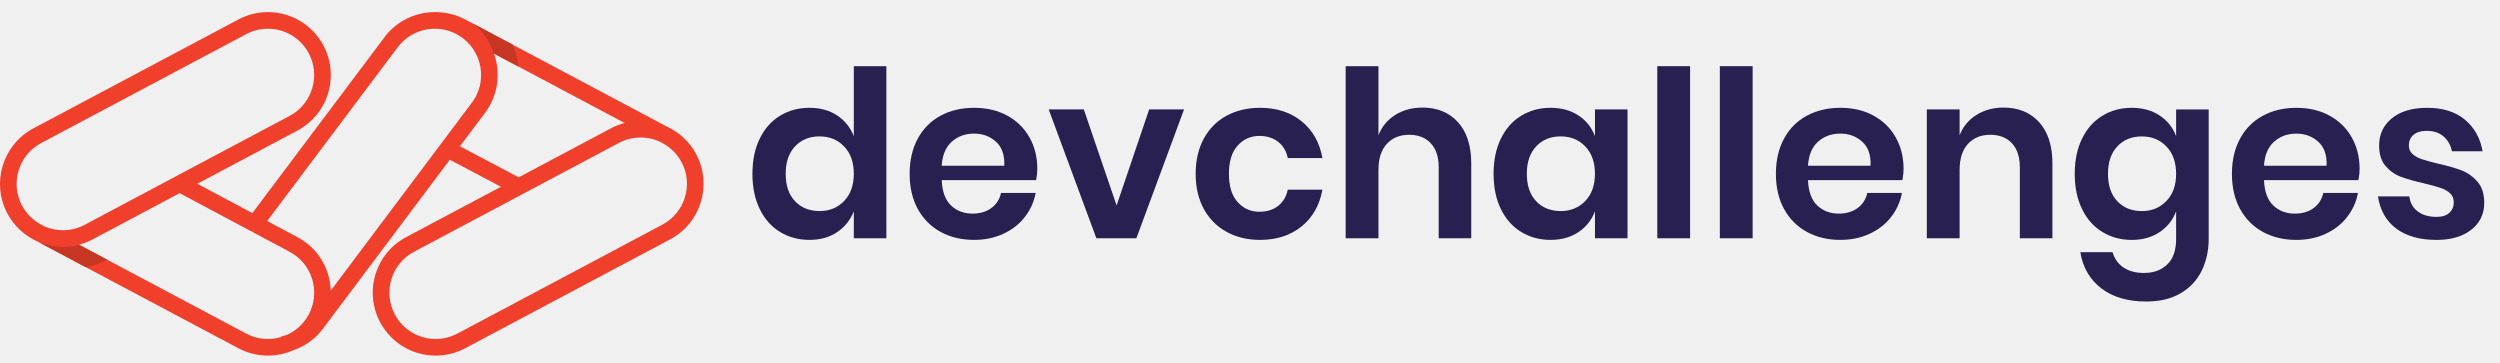
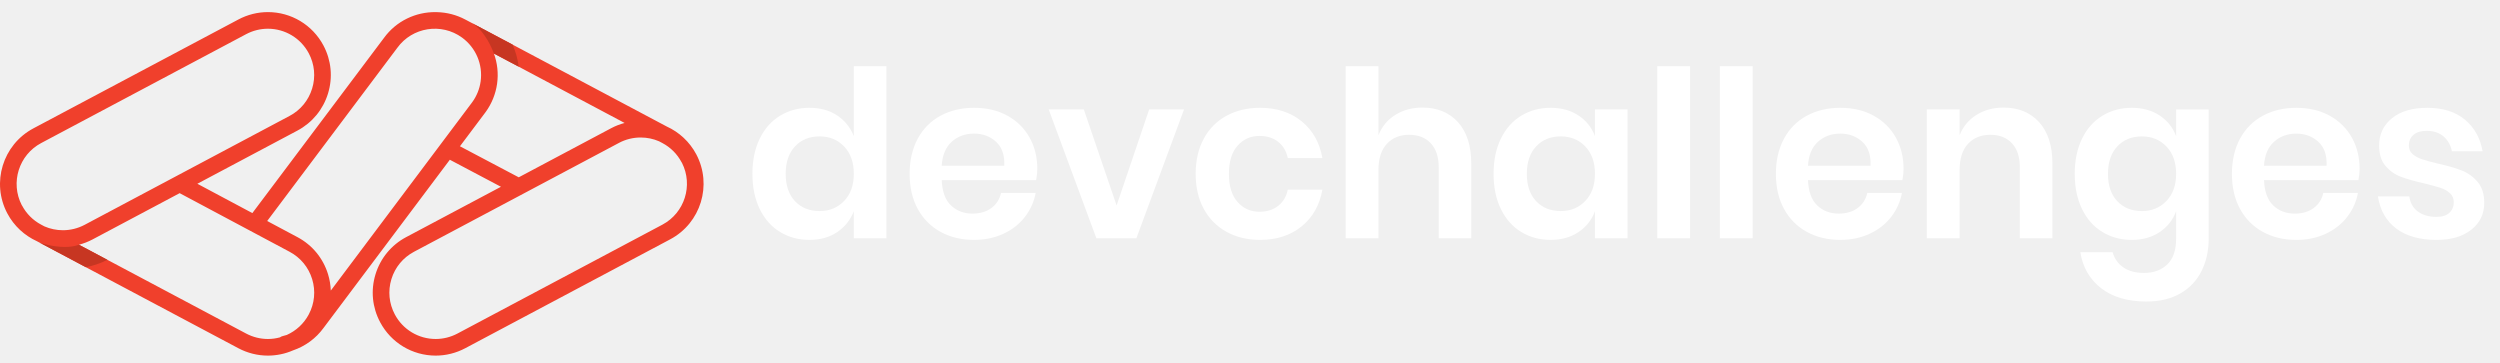
<svg xmlns="http://www.w3.org/2000/svg" width="131" height="19" viewBox="0 0 131 19" fill="none">
-   <path d="M41.657 7.672C41.332 8.021 41.17 8.5 41.17 9.109C41.17 9.719 41.332 10.196 41.657 10.541C41.982 10.887 42.413 11.059 42.949 11.059C43.469 11.059 43.897 10.882 44.234 10.529C44.572 10.176 44.74 9.702 44.74 9.109C44.74 8.508 44.572 8.031 44.234 7.677C43.897 7.324 43.469 7.147 42.949 7.147C42.413 7.147 41.982 7.323 41.657 7.672ZM43.869 6.051C44.271 6.318 44.561 6.681 44.74 7.135V3.468H46.446V12.485H44.74V11.071C44.561 11.526 44.271 11.89 43.869 12.162C43.467 12.434 42.981 12.57 42.413 12.57C41.844 12.57 41.332 12.432 40.877 12.156C40.422 11.88 40.067 11.48 39.811 10.956C39.555 10.431 39.427 9.816 39.427 9.109C39.427 8.403 39.555 7.788 39.811 7.263C40.067 6.739 40.422 6.339 40.877 6.063C41.332 5.787 41.844 5.649 42.413 5.649C42.981 5.649 43.467 5.783 43.869 6.051Z" fill="#282051" />
-   <path d="M52.192 7.428C51.879 7.143 51.495 7.001 51.04 7.001C50.577 7.001 50.187 7.143 49.87 7.428C49.554 7.712 49.379 8.131 49.346 8.683H52.624C52.649 8.131 52.504 7.712 52.192 7.428ZM54.294 9.438H49.346C49.371 10.04 49.533 10.482 49.834 10.767C50.134 11.051 50.508 11.193 50.955 11.193C51.353 11.193 51.684 11.096 51.948 10.901C52.212 10.706 52.381 10.442 52.454 10.109H54.27C54.18 10.58 53.989 11.002 53.697 11.376C53.404 11.75 53.028 12.043 52.57 12.253C52.111 12.465 51.601 12.57 51.04 12.57C50.382 12.57 49.797 12.43 49.285 12.15C48.774 11.869 48.376 11.469 48.091 10.949C47.807 10.429 47.665 9.816 47.665 9.109C47.665 8.403 47.807 7.788 48.091 7.263C48.376 6.739 48.774 6.339 49.285 6.063C49.797 5.787 50.382 5.649 51.04 5.649C51.706 5.649 52.289 5.787 52.789 6.063C53.289 6.339 53.674 6.719 53.946 7.202C54.219 7.686 54.355 8.236 54.355 8.854C54.355 9.024 54.334 9.219 54.294 9.438Z" fill="#282051" />
-   <path d="M58.51 10.767L60.216 5.734H62.044L59.546 12.485H57.45L54.952 5.734H56.792L58.51 10.767Z" fill="#282051" />
-   <path d="M68.204 6.355C68.785 6.826 69.148 7.468 69.294 8.281H67.479C67.406 7.924 67.24 7.641 66.979 7.434C66.719 7.227 66.39 7.123 65.992 7.123C65.537 7.123 65.157 7.292 64.853 7.629C64.548 7.966 64.396 8.459 64.396 9.109C64.396 9.76 64.548 10.253 64.853 10.59C65.157 10.928 65.537 11.096 65.992 11.096C66.39 11.096 66.719 10.992 66.979 10.785C67.24 10.578 67.406 10.295 67.479 9.938H69.294C69.148 10.751 68.785 11.393 68.204 11.863C67.623 12.334 66.898 12.57 66.029 12.57C65.37 12.57 64.786 12.43 64.274 12.15C63.762 11.869 63.364 11.469 63.08 10.949C62.795 10.429 62.653 9.816 62.653 9.109C62.653 8.403 62.795 7.788 63.08 7.263C63.364 6.739 63.762 6.339 64.274 6.063C64.786 5.787 65.37 5.649 66.029 5.649C66.898 5.649 67.623 5.885 68.204 6.355Z" fill="#282051" />
-   <path d="M76.399 6.404C76.862 6.916 77.093 7.636 77.093 8.562V12.485H75.388V8.757C75.388 8.22 75.249 7.804 74.973 7.508C74.697 7.211 74.319 7.063 73.84 7.063C73.352 7.063 72.963 7.221 72.67 7.538C72.378 7.854 72.231 8.31 72.231 8.903V12.485H70.513V3.468H72.231V7.087C72.41 6.632 72.704 6.277 73.114 6.021C73.525 5.765 73.999 5.637 74.534 5.637C75.315 5.637 75.936 5.893 76.399 6.404Z" fill="#282051" />
-   <path d="M80.493 7.672C80.168 8.021 80.006 8.5 80.006 9.109C80.006 9.719 80.168 10.196 80.493 10.541C80.818 10.887 81.249 11.059 81.785 11.059C82.305 11.059 82.734 10.882 83.071 10.529C83.408 10.176 83.576 9.702 83.576 9.109C83.576 8.508 83.408 8.031 83.071 7.677C82.734 7.324 82.305 7.147 81.785 7.147C81.249 7.147 80.818 7.323 80.493 7.672ZM82.711 6.051C83.117 6.318 83.406 6.681 83.576 7.135V5.734H85.282V12.485H83.576V11.071C83.406 11.526 83.117 11.89 82.711 12.162C82.305 12.434 81.817 12.57 81.249 12.57C80.68 12.57 80.168 12.432 79.713 12.156C79.258 11.88 78.903 11.48 78.647 10.956C78.391 10.431 78.263 9.816 78.263 9.109C78.263 8.403 78.391 7.788 78.647 7.263C78.903 6.739 79.258 6.339 79.713 6.063C80.168 5.787 80.68 5.649 81.249 5.649C81.817 5.649 82.305 5.783 82.711 6.051Z" fill="#282051" />
-   <path d="M88.561 3.468V12.485H86.842V3.468H88.561Z" fill="#282051" />
-   <path d="M91.838 3.468V12.485H90.12V3.468H91.838Z" fill="#282051" />
-   <path d="M97.584 7.428C97.271 7.143 96.887 7.001 96.433 7.001C95.969 7.001 95.579 7.143 95.262 7.428C94.946 7.712 94.771 8.131 94.739 8.683H98.016C98.041 8.131 97.897 7.712 97.584 7.428ZM99.686 9.438H94.739C94.763 10.04 94.925 10.482 95.225 10.767C95.526 11.051 95.9 11.193 96.347 11.193C96.745 11.193 97.076 11.096 97.34 10.901C97.604 10.706 97.772 10.442 97.846 10.109H99.662C99.572 10.58 99.381 11.002 99.089 11.376C98.797 11.75 98.42 12.043 97.961 12.253C97.502 12.465 96.993 12.57 96.433 12.57C95.774 12.57 95.19 12.43 94.678 12.15C94.165 11.869 93.767 11.469 93.484 10.949C93.199 10.429 93.057 9.816 93.057 9.109C93.057 8.403 93.199 7.788 93.484 7.263C93.767 6.739 94.165 6.339 94.678 6.063C95.19 5.787 95.774 5.649 96.433 5.649C97.098 5.649 97.682 5.787 98.181 6.063C98.681 6.339 99.067 6.719 99.338 7.202C99.611 7.686 99.747 8.236 99.747 8.854C99.747 9.024 99.727 9.219 99.686 9.438Z" fill="#282051" />
-   <path d="M106.852 6.404C107.314 6.916 107.546 7.636 107.546 8.562V12.485H105.839V8.757C105.839 8.22 105.701 7.804 105.426 7.508C105.149 7.211 104.772 7.063 104.292 7.063C103.805 7.063 103.415 7.221 103.122 7.538C102.83 7.854 102.684 8.31 102.684 8.903V12.485H100.965V5.734H102.684V7.087C102.862 6.632 103.157 6.277 103.567 6.021C103.977 5.765 104.45 5.637 104.987 5.637C105.766 5.637 106.388 5.893 106.852 6.404Z" fill="#282051" />
-   <path d="M110.945 7.673C110.62 8.022 110.458 8.501 110.458 9.11C110.458 9.719 110.62 10.197 110.945 10.542C111.27 10.887 111.701 11.06 112.237 11.06C112.757 11.06 113.185 10.883 113.523 10.529C113.86 10.177 114.029 9.703 114.029 9.11C114.029 8.509 113.86 8.031 113.523 7.678C113.185 7.325 112.757 7.148 112.237 7.148C111.701 7.148 111.27 7.323 110.945 7.673ZM113.164 6.052C113.57 6.319 113.858 6.681 114.029 7.136V5.735H115.735V12.51C115.735 13.135 115.61 13.698 115.363 14.198C115.115 14.697 114.745 15.089 114.254 15.374C113.762 15.658 113.167 15.8 112.469 15.8C111.494 15.8 110.706 15.569 110.105 15.106C109.504 14.642 109.138 14.012 109.008 13.216H110.701C110.799 13.558 110.988 13.823 111.268 14.015C111.549 14.206 111.908 14.302 112.347 14.302C112.85 14.302 113.257 14.153 113.565 13.857C113.874 13.56 114.029 13.111 114.029 12.51V11.072C113.858 11.527 113.57 11.891 113.164 12.162C112.757 12.435 112.269 12.571 111.701 12.571C111.133 12.571 110.62 12.432 110.166 12.156C109.71 11.88 109.356 11.48 109.1 10.956C108.844 10.432 108.716 9.817 108.716 9.11C108.716 8.403 108.844 7.788 109.1 7.264C109.356 6.74 109.71 6.34 110.166 6.064C110.62 5.788 111.133 5.649 111.701 5.649C112.269 5.649 112.757 5.783 113.164 6.052Z" fill="#282051" />
-   <path d="M121.479 7.429C121.167 7.145 120.782 7.002 120.328 7.002C119.866 7.002 119.475 7.145 119.158 7.429C118.841 7.713 118.666 8.131 118.634 8.684H121.912C121.937 8.131 121.792 7.713 121.479 7.429ZM123.582 9.439H118.634C118.658 10.041 118.821 10.483 119.121 10.768C119.422 11.052 119.796 11.194 120.243 11.194C120.64 11.194 120.972 11.097 121.235 10.902C121.499 10.707 121.668 10.443 121.741 10.11H123.557C123.468 10.581 123.277 11.004 122.984 11.377C122.692 11.751 122.317 12.043 121.857 12.254C121.398 12.466 120.889 12.571 120.328 12.571C119.67 12.571 119.085 12.431 118.573 12.151C118.061 11.87 117.664 11.47 117.379 10.95C117.095 10.43 116.953 9.817 116.953 9.11C116.953 8.404 117.095 7.788 117.379 7.264C117.664 6.74 118.061 6.341 118.573 6.064C119.085 5.788 119.67 5.65 120.328 5.65C120.994 5.65 121.577 5.788 122.076 6.064C122.576 6.341 122.962 6.72 123.234 7.203C123.506 7.687 123.643 8.237 123.643 8.854C123.643 9.025 123.622 9.22 123.582 9.439Z" fill="#282051" />
-   <path d="M129.162 6.271C129.658 6.685 129.967 7.238 130.089 7.928H128.48C128.415 7.603 128.269 7.343 128.041 7.148C127.814 6.953 127.517 6.856 127.152 6.856C126.859 6.856 126.632 6.925 126.469 7.063C126.307 7.201 126.225 7.388 126.225 7.624C126.225 7.811 126.29 7.961 126.42 8.075C126.55 8.188 126.713 8.278 126.909 8.343C127.104 8.408 127.384 8.485 127.749 8.574C128.26 8.688 128.677 8.808 128.998 8.934C129.319 9.06 129.596 9.259 129.827 9.531C130.059 9.803 130.174 10.171 130.174 10.633C130.174 11.211 129.949 11.678 129.498 12.035C129.047 12.393 128.44 12.571 127.676 12.571C126.798 12.571 126.095 12.374 125.568 11.98C125.039 11.586 124.718 11.024 124.605 10.293H126.249C126.29 10.626 126.437 10.888 126.689 11.078C126.94 11.269 127.27 11.365 127.676 11.365C127.968 11.365 128.192 11.294 128.346 11.152C128.5 11.01 128.578 10.825 128.578 10.597C128.578 10.402 128.511 10.244 128.376 10.122C128.243 10 128.077 9.907 127.877 9.842C127.678 9.776 127.396 9.7 127.03 9.61C126.526 9.496 126.119 9.381 125.806 9.263C125.493 9.145 125.224 8.956 125.001 8.696C124.778 8.436 124.666 8.079 124.666 7.624C124.666 7.039 124.889 6.563 125.336 6.198C125.783 5.832 126.401 5.65 127.189 5.65C128.009 5.65 128.667 5.857 129.162 6.271Z" fill="#282051" />
+   <path d="M41.657 7.672C41.332 8.021 41.17 8.5 41.17 9.109C41.17 9.719 41.332 10.196 41.657 10.541C41.982 10.887 42.413 11.059 42.949 11.059C43.469 11.059 43.897 10.882 44.234 10.529C44.572 10.176 44.74 9.702 44.74 9.109C44.74 8.508 44.572 8.031 44.234 7.677C43.897 7.324 43.469 7.147 42.949 7.147C42.413 7.147 41.982 7.323 41.657 7.672ZM43.869 6.051C44.271 6.318 44.561 6.681 44.74 7.135V3.468H46.446V12.485H44.74V11.071C44.561 11.526 44.271 11.89 43.869 12.162C43.467 12.434 42.981 12.57 42.413 12.57C41.844 12.57 41.332 12.432 40.877 12.156C40.422 11.88 40.067 11.48 39.811 10.956C39.555 10.431 39.427 9.816 39.427 9.109C39.427 8.403 39.555 7.788 39.811 7.263C40.067 6.739 40.422 6.339 40.877 6.063C41.332 5.787 41.844 5.649 42.413 5.649C42.981 5.649 43.467 5.783 43.869 6.051Z" fill="#fff" />
+   <path d="M52.192 7.428C51.879 7.143 51.495 7.001 51.04 7.001C50.577 7.001 50.187 7.143 49.87 7.428C49.554 7.712 49.379 8.131 49.346 8.683H52.624C52.649 8.131 52.504 7.712 52.192 7.428ZM54.294 9.438H49.346C49.371 10.04 49.533 10.482 49.834 10.767C50.134 11.051 50.508 11.193 50.955 11.193C51.353 11.193 51.684 11.096 51.948 10.901C52.212 10.706 52.381 10.442 52.454 10.109H54.27C54.18 10.58 53.989 11.002 53.697 11.376C53.404 11.75 53.028 12.043 52.57 12.253C52.111 12.465 51.601 12.57 51.04 12.57C50.382 12.57 49.797 12.43 49.285 12.15C48.774 11.869 48.376 11.469 48.091 10.949C47.807 10.429 47.665 9.816 47.665 9.109C47.665 8.403 47.807 7.788 48.091 7.263C48.376 6.739 48.774 6.339 49.285 6.063C49.797 5.787 50.382 5.649 51.04 5.649C51.706 5.649 52.289 5.787 52.789 6.063C53.289 6.339 53.674 6.719 53.946 7.202C54.219 7.686 54.355 8.236 54.355 8.854C54.355 9.024 54.334 9.219 54.294 9.438Z" fill="#fff" />
+   <path d="M58.51 10.767L60.216 5.734H62.044L59.546 12.485H57.45L54.952 5.734H56.792L58.51 10.767Z" fill="#fff" />
+   <path d="M68.204 6.355C68.785 6.826 69.148 7.468 69.294 8.281H67.479C67.406 7.924 67.24 7.641 66.979 7.434C66.719 7.227 66.39 7.123 65.992 7.123C65.537 7.123 65.157 7.292 64.853 7.629C64.548 7.966 64.396 8.459 64.396 9.109C64.396 9.76 64.548 10.253 64.853 10.59C65.157 10.928 65.537 11.096 65.992 11.096C66.39 11.096 66.719 10.992 66.979 10.785C67.24 10.578 67.406 10.295 67.479 9.938H69.294C69.148 10.751 68.785 11.393 68.204 11.863C67.623 12.334 66.898 12.57 66.029 12.57C65.37 12.57 64.786 12.43 64.274 12.15C63.762 11.869 63.364 11.469 63.08 10.949C62.795 10.429 62.653 9.816 62.653 9.109C62.653 8.403 62.795 7.788 63.08 7.263C63.364 6.739 63.762 6.339 64.274 6.063C64.786 5.787 65.37 5.649 66.029 5.649C66.898 5.649 67.623 5.885 68.204 6.355Z" fill="#fff" />
+   <path d="M76.399 6.404C76.862 6.916 77.093 7.636 77.093 8.562V12.485H75.388V8.757C75.388 8.22 75.249 7.804 74.973 7.508C74.697 7.211 74.319 7.063 73.84 7.063C73.352 7.063 72.963 7.221 72.67 7.538C72.378 7.854 72.231 8.31 72.231 8.903V12.485H70.513V3.468H72.231V7.087C72.41 6.632 72.704 6.277 73.114 6.021C73.525 5.765 73.999 5.637 74.534 5.637C75.315 5.637 75.936 5.893 76.399 6.404Z" fill="#fff" />
+   <path d="M80.493 7.672C80.168 8.021 80.006 8.5 80.006 9.109C80.006 9.719 80.168 10.196 80.493 10.541C80.818 10.887 81.249 11.059 81.785 11.059C82.305 11.059 82.734 10.882 83.071 10.529C83.408 10.176 83.576 9.702 83.576 9.109C83.576 8.508 83.408 8.031 83.071 7.677C82.734 7.324 82.305 7.147 81.785 7.147C81.249 7.147 80.818 7.323 80.493 7.672ZM82.711 6.051C83.117 6.318 83.406 6.681 83.576 7.135V5.734H85.282V12.485H83.576V11.071C83.406 11.526 83.117 11.89 82.711 12.162C82.305 12.434 81.817 12.57 81.249 12.57C80.68 12.57 80.168 12.432 79.713 12.156C79.258 11.88 78.903 11.48 78.647 10.956C78.391 10.431 78.263 9.816 78.263 9.109C78.263 8.403 78.391 7.788 78.647 7.263C78.903 6.739 79.258 6.339 79.713 6.063C80.168 5.787 80.68 5.649 81.249 5.649C81.817 5.649 82.305 5.783 82.711 6.051Z" fill="#fff" />
+   <path d="M88.561 3.468V12.485H86.842V3.468H88.561Z" fill="#fff" />
+   <path d="M91.838 3.468V12.485H90.12V3.468H91.838Z" fill="#fff" />
+   <path d="M97.584 7.428C97.271 7.143 96.887 7.001 96.433 7.001C95.969 7.001 95.579 7.143 95.262 7.428C94.946 7.712 94.771 8.131 94.739 8.683H98.016C98.041 8.131 97.897 7.712 97.584 7.428ZM99.686 9.438H94.739C94.763 10.04 94.925 10.482 95.225 10.767C95.526 11.051 95.9 11.193 96.347 11.193C96.745 11.193 97.076 11.096 97.34 10.901C97.604 10.706 97.772 10.442 97.846 10.109H99.662C99.572 10.58 99.381 11.002 99.089 11.376C98.797 11.75 98.42 12.043 97.961 12.253C97.502 12.465 96.993 12.57 96.433 12.57C95.774 12.57 95.19 12.43 94.678 12.15C94.165 11.869 93.767 11.469 93.484 10.949C93.199 10.429 93.057 9.816 93.057 9.109C93.057 8.403 93.199 7.788 93.484 7.263C93.767 6.739 94.165 6.339 94.678 6.063C95.19 5.787 95.774 5.649 96.433 5.649C97.098 5.649 97.682 5.787 98.181 6.063C98.681 6.339 99.067 6.719 99.338 7.202C99.611 7.686 99.747 8.236 99.747 8.854C99.747 9.024 99.727 9.219 99.686 9.438Z" fill="#fff" />
+   <path d="M106.852 6.404C107.314 6.916 107.546 7.636 107.546 8.562V12.485H105.839V8.757C105.839 8.22 105.701 7.804 105.426 7.508C105.149 7.211 104.772 7.063 104.292 7.063C103.805 7.063 103.415 7.221 103.122 7.538C102.83 7.854 102.684 8.31 102.684 8.903V12.485H100.965V5.734H102.684V7.087C102.862 6.632 103.157 6.277 103.567 6.021C103.977 5.765 104.45 5.637 104.987 5.637C105.766 5.637 106.388 5.893 106.852 6.404Z" fill="#fff" />
+   <path d="M110.945 7.673C110.62 8.022 110.458 8.501 110.458 9.11C110.458 9.719 110.62 10.197 110.945 10.542C111.27 10.887 111.701 11.06 112.237 11.06C112.757 11.06 113.185 10.883 113.523 10.529C113.86 10.177 114.029 9.703 114.029 9.11C114.029 8.509 113.86 8.031 113.523 7.678C113.185 7.325 112.757 7.148 112.237 7.148C111.701 7.148 111.27 7.323 110.945 7.673ZM113.164 6.052C113.57 6.319 113.858 6.681 114.029 7.136V5.735H115.735V12.51C115.735 13.135 115.61 13.698 115.363 14.198C115.115 14.697 114.745 15.089 114.254 15.374C113.762 15.658 113.167 15.8 112.469 15.8C111.494 15.8 110.706 15.569 110.105 15.106C109.504 14.642 109.138 14.012 109.008 13.216H110.701C110.799 13.558 110.988 13.823 111.268 14.015C111.549 14.206 111.908 14.302 112.347 14.302C112.85 14.302 113.257 14.153 113.565 13.857C113.874 13.56 114.029 13.111 114.029 12.51V11.072C113.858 11.527 113.57 11.891 113.164 12.162C112.757 12.435 112.269 12.571 111.701 12.571C111.133 12.571 110.62 12.432 110.166 12.156C109.71 11.88 109.356 11.48 109.1 10.956C108.844 10.432 108.716 9.817 108.716 9.11C108.716 8.403 108.844 7.788 109.1 7.264C109.356 6.74 109.71 6.34 110.166 6.064C110.62 5.788 111.133 5.649 111.701 5.649C112.269 5.649 112.757 5.783 113.164 6.052Z" fill="#fff" />
+   <path d="M121.479 7.429C121.167 7.145 120.782 7.002 120.328 7.002C119.866 7.002 119.475 7.145 119.158 7.429C118.841 7.713 118.666 8.131 118.634 8.684H121.912C121.937 8.131 121.792 7.713 121.479 7.429ZM123.582 9.439H118.634C118.658 10.041 118.821 10.483 119.121 10.768C119.422 11.052 119.796 11.194 120.243 11.194C120.64 11.194 120.972 11.097 121.235 10.902C121.499 10.707 121.668 10.443 121.741 10.11H123.557C123.468 10.581 123.277 11.004 122.984 11.377C122.692 11.751 122.317 12.043 121.857 12.254C121.398 12.466 120.889 12.571 120.328 12.571C119.67 12.571 119.085 12.431 118.573 12.151C118.061 11.87 117.664 11.47 117.379 10.95C117.095 10.43 116.953 9.817 116.953 9.11C116.953 8.404 117.095 7.788 117.379 7.264C117.664 6.74 118.061 6.341 118.573 6.064C119.085 5.788 119.67 5.65 120.328 5.65C120.994 5.65 121.577 5.788 122.076 6.064C122.576 6.341 122.962 6.72 123.234 7.203C123.506 7.687 123.643 8.237 123.643 8.854C123.643 9.025 123.622 9.22 123.582 9.439Z" fill="#fff" />
+   <path d="M129.162 6.271C129.658 6.685 129.967 7.238 130.089 7.928H128.48C128.415 7.603 128.269 7.343 128.041 7.148C127.814 6.953 127.517 6.856 127.152 6.856C126.859 6.856 126.632 6.925 126.469 7.063C126.307 7.201 126.225 7.388 126.225 7.624C126.225 7.811 126.29 7.961 126.42 8.075C126.55 8.188 126.713 8.278 126.909 8.343C127.104 8.408 127.384 8.485 127.749 8.574C128.26 8.688 128.677 8.808 128.998 8.934C129.319 9.06 129.596 9.259 129.827 9.531C130.059 9.803 130.174 10.171 130.174 10.633C130.174 11.211 129.949 11.678 129.498 12.035C129.047 12.393 128.44 12.571 127.676 12.571C126.798 12.571 126.095 12.374 125.568 11.98C125.039 11.586 124.718 11.024 124.605 10.293H126.249C126.29 10.626 126.437 10.888 126.689 11.078C126.94 11.269 127.27 11.365 127.676 11.365C127.968 11.365 128.192 11.294 128.346 11.152C128.5 11.01 128.578 10.825 128.578 10.597C128.578 10.402 128.511 10.244 128.376 10.122C128.243 10 128.077 9.907 127.877 9.842C127.678 9.776 127.396 9.7 127.03 9.61C126.526 9.496 126.119 9.381 125.806 9.263C125.493 9.145 125.224 8.956 125.001 8.696C124.778 8.436 124.666 8.079 124.666 7.624C124.666 7.039 124.889 6.563 125.336 6.198C125.783 5.832 126.401 5.65 127.189 5.65C128.009 5.65 128.667 5.857 129.162 6.271Z" fill="#fff" />
  <path d="M34.71 11.772L23.968 17.479C23.619 17.664 23.225 17.763 22.831 17.763C21.931 17.763 21.109 17.269 20.688 16.475C20.384 15.902 20.32 15.246 20.51 14.626C20.7 14.006 21.12 13.498 21.692 13.194L32.434 7.488C32.783 7.301 33.176 7.205 33.571 7.205C33.909 7.205 34.238 7.274 34.537 7.405L34.709 7.496C35.138 7.723 35.484 8.069 35.712 8.498C35.719 8.511 35.728 8.524 35.737 8.537C36.329 9.711 35.875 11.153 34.71 11.772ZM1.157 10.773C1.152 10.763 1.144 10.754 1.137 10.743C0.535 9.567 0.988 8.117 2.158 7.496L12.9 1.789C13.249 1.604 13.642 1.505 14.037 1.505C14.937 1.505 15.758 1.999 16.18 2.793C16.483 3.364 16.546 4.021 16.356 4.64C16.166 5.261 15.747 5.77 15.176 6.073L4.434 11.781C4.085 11.966 3.691 12.064 3.297 12.064C2.959 12.064 2.63 11.993 2.331 11.864L2.158 11.772C1.73 11.546 1.385 11.2 1.157 10.773ZM36.483 8.083C36.134 7.427 35.584 6.922 34.931 6.626L26.859 2.338L24.73 1.208L24.722 1.203L24.376 1.021C23.925 0.781 23.42 0.65 22.911 0.637C22.902 0.637 22.892 0.636 22.883 0.636C22.865 0.636 22.848 0.634 22.831 0.634L22.822 0.635C21.79 0.624 20.769 1.095 20.12 1.987L13.172 11.234C13.029 11.425 13.067 11.699 13.259 11.844C13.452 11.988 13.725 11.949 13.869 11.756L20.82 2.504C21.606 1.422 23.126 1.182 24.208 1.967C24.936 2.497 25.31 3.378 25.185 4.269C25.13 4.66 24.977 5.036 24.749 5.349L17.334 15.226C17.323 14.94 17.276 14.652 17.19 14.372C16.932 13.53 16.362 12.838 15.585 12.425L9.678 9.275C9.465 9.162 9.201 9.243 9.089 9.455C8.976 9.667 9.057 9.931 9.269 10.044L15.176 13.194C15.748 13.498 16.167 14.006 16.357 14.626C16.547 15.246 16.484 15.902 16.18 16.475C15.922 16.962 15.512 17.334 15.028 17.551C14.963 17.571 14.896 17.59 14.829 17.606C14.769 17.618 14.715 17.643 14.669 17.678C14.466 17.733 14.254 17.763 14.037 17.763C13.642 17.763 13.249 17.664 12.9 17.479L5.626 13.614L4.138 12.824C4.382 12.759 4.619 12.668 4.843 12.55L15.585 6.843C16.361 6.429 16.931 5.739 17.189 4.896C17.447 4.052 17.361 3.161 16.949 2.384C16.375 1.304 15.26 0.634 14.037 0.634C13.5 0.634 12.966 0.768 12.492 1.021L1.75 6.726C0.144 7.579 -0.468 9.579 0.385 11.184C0.734 11.841 1.285 12.345 1.937 12.641L2.088 12.722H2.089L4.496 14L12.492 18.248C12.966 18.5 13.5 18.634 14.037 18.634C14.498 18.634 14.944 18.538 15.35 18.362C15.993 18.143 16.555 17.733 16.953 17.185L25.45 5.868C25.766 5.432 25.972 4.923 26.047 4.391C26.124 3.845 26.062 3.305 25.882 2.806L27.181 3.495L32.729 6.443C32.485 6.508 32.248 6.599 32.025 6.718L27.182 9.291L23.768 7.489C23.554 7.377 23.292 7.46 23.181 7.673C23.069 7.887 23.151 8.15 23.364 8.261L26.25 9.787L21.283 12.425C20.506 12.838 19.935 13.53 19.677 14.372C19.419 15.213 19.505 16.105 19.919 16.883C20.492 17.962 21.608 18.634 22.831 18.634C23.367 18.634 23.902 18.5 24.376 18.248L35.118 12.541C36.724 11.688 37.336 9.69 36.483 8.083Z" fill="#F0402C" />
  <path d="M27.181 3.495L25.882 2.806L25.881 2.804C25.628 2.137 25.227 1.508 24.73 1.208L26.859 2.338C27.021 2.706 27.13 3.094 27.181 3.495Z" fill="#C73622" />
  <path d="M4.496 14L2.089 12.721C2.128 12.734 2.752 12.941 3.401 12.941C3.654 12.941 3.91 12.909 4.138 12.824L5.626 13.614C5.27 13.799 4.889 13.927 4.496 14Z" fill="#C73622" />
</svg>
